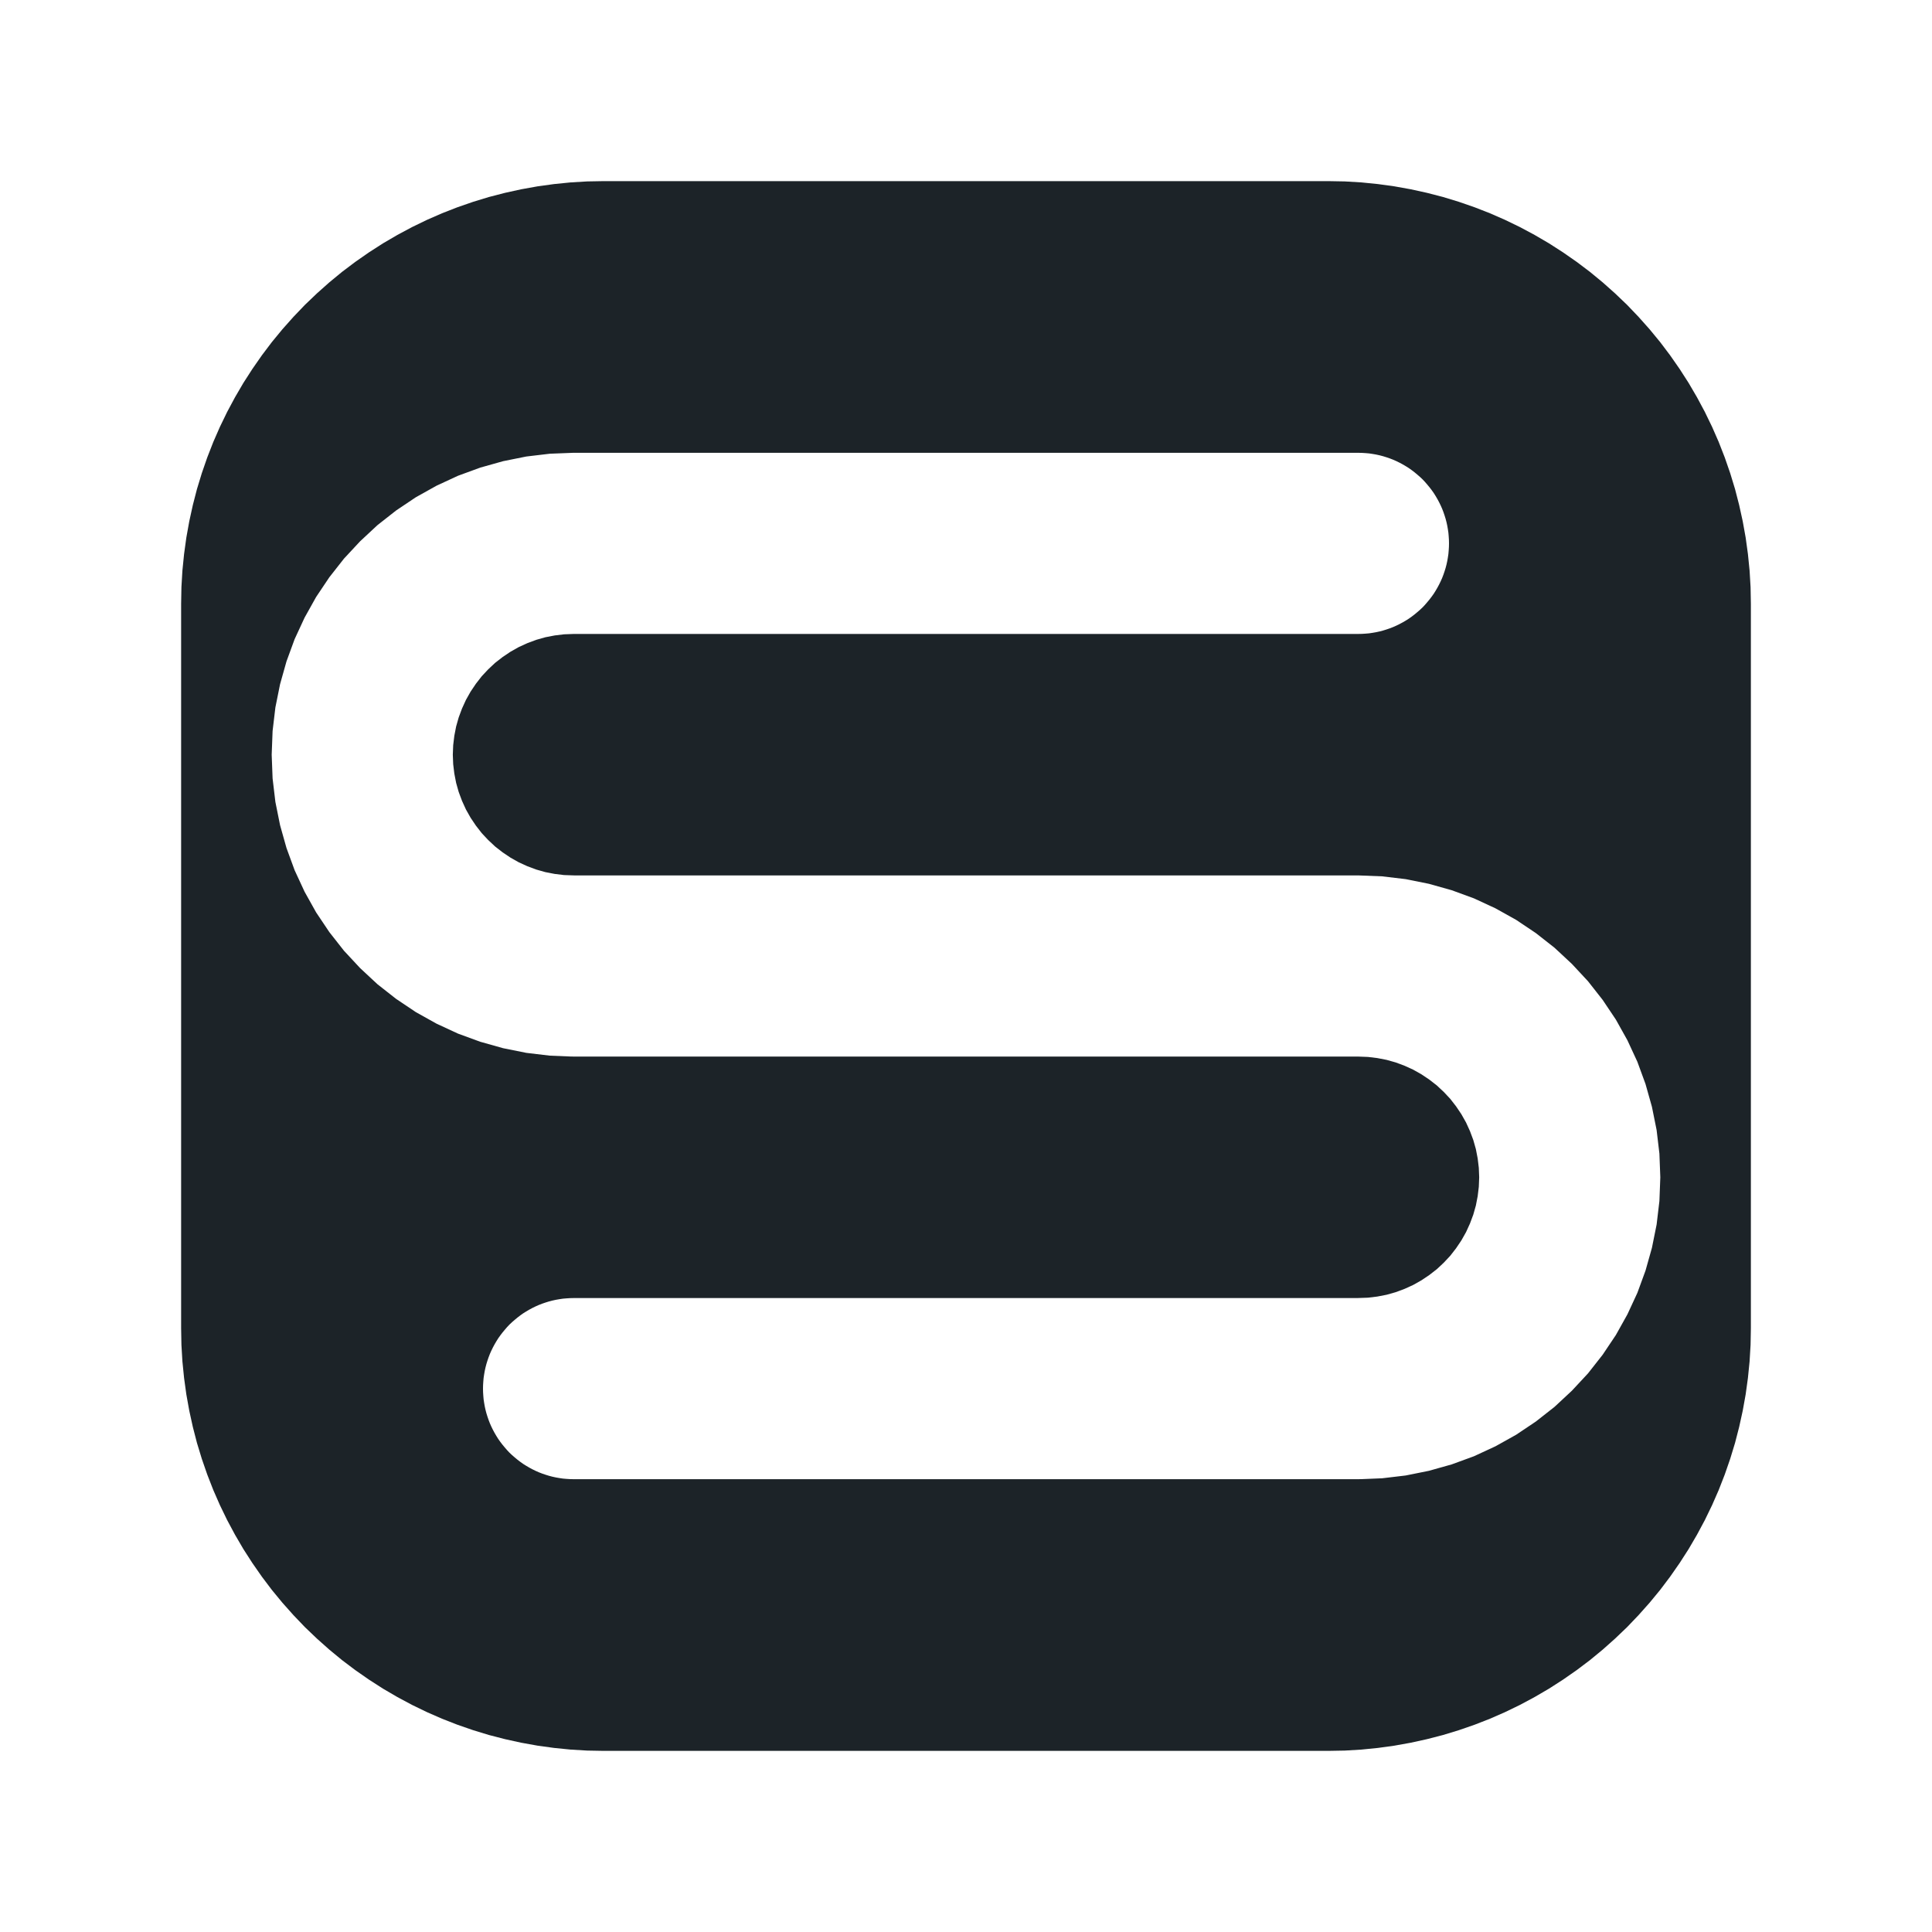
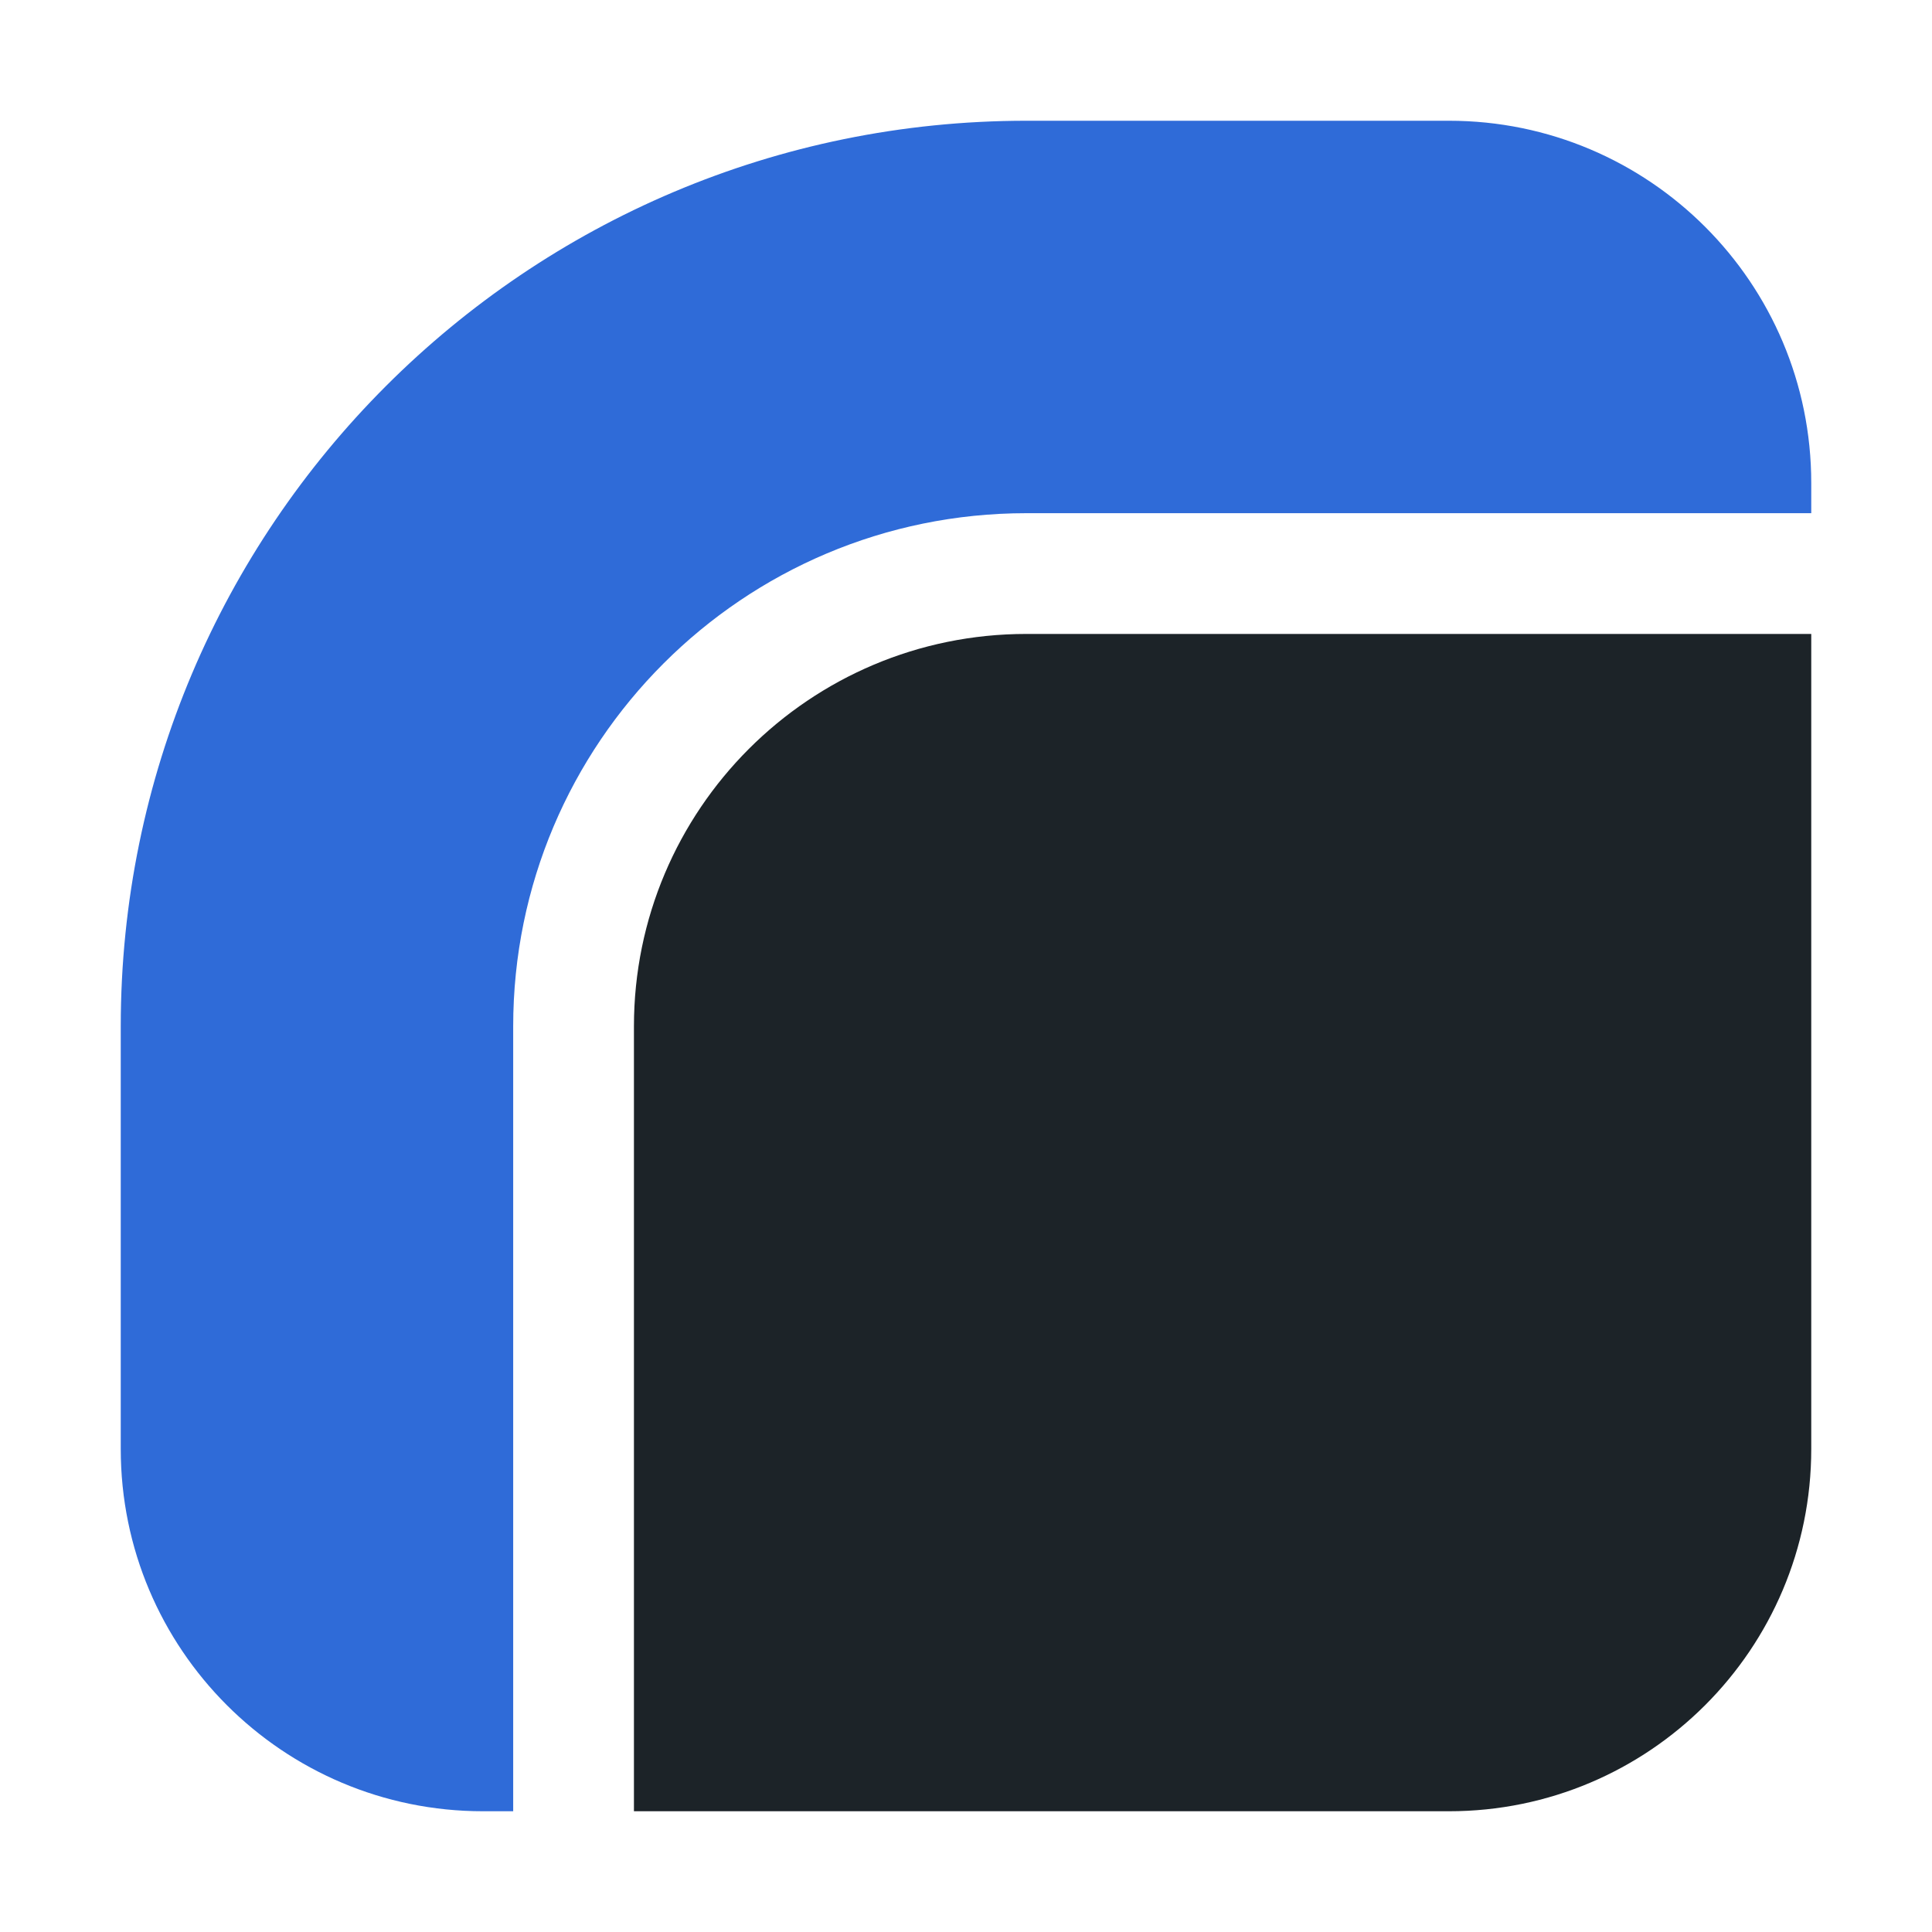
<svg xmlns="http://www.w3.org/2000/svg" viewBox="0 0 256 256" width="256" height="256" role="img" aria-labelledby="t">
-   <path fill="#1c2328" fill-rule="evenodd" d="M178.20 231.96L180.39 231.83L182.58 231.61L184.76 231.31L186.93 230.92L189.07 230.45L191.20 229.90L193.30 229.26L195.38 228.54L197.43 227.74L199.44 226.86L201.42 225.90L203.36 224.86L205.26 223.75L207.11 222.56L208.92 221.30L210.67 219.98L212.37 218.58L214.01 217.12L215.60 215.60L217.12 214.01L218.58 212.37L219.98 210.67L221.30 208.92L222.56 207.11L223.75 205.26L224.86 203.36L225.90 201.42L226.86 199.44L227.74 197.43L228.54 195.38L229.26 193.30L229.90 191.20L230.45 189.07L230.92 186.93L231.31 184.76L231.61 182.58L231.83 180.39L231.96 178.20L232.00 176.00L232.00 80.00L231.96 77.80L231.83 75.61L231.61 73.42L231.31 71.24L230.92 69.07L230.45 66.93L229.90 64.80L229.26 62.70L228.54 60.62L227.74 58.57L226.86 56.56L225.90 54.58L224.86 52.64L223.75 50.74L222.56 48.89L221.30 47.08L219.98 45.33L218.58 43.63L217.12 41.99L215.60 40.40L214.01 38.88L212.37 37.42L210.67 36.02L208.92 34.70L207.11 33.44L205.26 32.25L203.36 31.14L201.42 30.10L199.44 29.14L197.43 28.26L195.38 27.46L193.30 26.74L191.20 26.10L189.07 25.55L186.93 25.08L184.76 24.69L182.58 24.39L180.39 24.17L178.20 24.04L176.00 24.00L80.00 24.00L77.80 24.04L75.61 24.17L73.42 24.39L71.24 24.69L69.07 25.08L66.93 25.55L64.80 26.10L62.70 26.74L60.62 27.46L58.57 28.26L56.56 29.14L54.58 30.10L52.64 31.14L50.74 32.25L48.89 33.44L47.08 34.70L45.33 36.02L43.63 37.42L41.99 38.88L40.40 40.40L38.88 41.99L37.42 43.63L36.02 45.33L34.70 47.08L33.44 48.89L32.25 50.74L31.14 52.64L30.10 54.58L29.14 56.56L28.26 58.57L27.46 60.62L26.74 62.70L26.10 64.80L25.55 66.93L25.08 69.07L24.69 71.24L24.39 73.42L24.17 75.61L24.04 77.80L24.00 80.00L24.00 176.00L24.04 178.20L24.17 180.39L24.39 182.58L24.69 184.76L25.08 186.93L25.55 189.07L26.10 191.20L26.74 193.30L27.46 195.38L28.26 197.43L29.14 199.44L30.10 201.42L31.14 203.36L32.25 205.26L33.44 207.11L34.70 208.92L36.02 210.67L37.42 212.37L38.88 214.01L40.40 215.60L41.99 217.12L43.63 218.58L45.33 219.98L47.08 221.30L48.89 222.56L50.74 223.75L52.64 224.86L54.58 225.90L56.56 226.86L58.57 227.74L60.62 228.54L62.70 229.26L64.80 229.90L66.93 230.45L69.07 230.92L71.24 231.31L73.42 231.61L75.61 231.83L77.80 231.96L80.00 232.00L176.00 232.00ZM167.00 196.00L154.00 196.00L141.00 196.00L128.00 196.00L115.00 196.00L102.00 196.00L89.00 196.00L76.00 196.00L75.53 195.99L75.06 195.96L74.59 195.92L74.12 195.85L73.66 195.77L73.20 195.67L72.74 195.55L72.29 195.41L71.85 195.26L71.41 195.09L70.98 194.90L70.55 194.69L70.14 194.47L69.73 194.23L69.33 193.98L68.95 193.71L68.57 193.42L68.21 193.12L67.85 192.81L67.51 192.49L67.19 192.15L66.88 191.79L66.58 191.43L66.29 191.05L66.02 190.67L65.77 190.27L65.53 189.86L65.31 189.45L65.10 189.02L64.91 188.59L64.74 188.15L64.59 187.71L64.45 187.26L64.33 186.80L64.23 186.34L64.15 185.88L64.08 185.41L64.04 184.94L64.01 184.47L64.00 184.00L64.01 183.53L64.04 183.06L64.08 182.59L64.15 182.12L64.23 181.66L64.33 181.20L64.45 180.74L64.59 180.29L64.74 179.85L64.91 179.41L65.10 178.98L65.31 178.55L65.53 178.14L65.77 177.73L66.02 177.33L66.29 176.95L66.58 176.57L66.88 176.21L67.19 175.85L67.51 175.51L67.85 175.19L68.21 174.88L68.57 174.58L68.95 174.29L69.33 174.02L69.73 173.77L70.14 173.53L70.55 173.31L70.98 173.10L71.41 172.91L71.85 172.74L72.29 172.59L72.74 172.45L73.20 172.33L73.66 172.23L74.12 172.15L74.59 172.08L75.06 172.04L75.53 172.01L76.00 172.00L89.00 172.00L102.00 172.00L115.00 172.00L128.00 172.00L141.00 172.00L154.00 172.00L167.00 172.00L179.80 172.00L181.26 171.95L182.50 171.80L183.74 171.56L184.94 171.22L186.12 170.78L187.26 170.26L188.36 169.64L189.40 168.94L190.39 168.17L191.31 167.31L192.17 166.39L192.94 165.40L193.64 164.36L194.26 163.26L194.78 162.12L195.22 160.94L195.56 159.74L195.80 158.50L195.95 157.26L196.00 156.00L195.95 154.74L195.80 153.50L195.56 152.26L195.22 151.06L194.78 149.88L194.26 148.74L193.64 147.64L192.94 146.60L192.17 145.61L191.31 144.69L190.39 143.83L189.40 143.06L188.36 142.36L187.26 141.74L186.12 141.22L184.94 140.78L183.74 140.44L182.50 140.20L181.26 140.05L179.93 140.00L167.00 140.00L154.00 140.00L141.00 140.00L128.00 140.00L115.00 140.00L102.00 140.00L89.00 140.00L76.00 140.00L75.53 139.99L72.86 139.88L69.74 139.51L66.66 138.89L63.64 138.04L60.69 136.96L57.84 135.64L55.10 134.11L52.49 132.36L50.02 130.42L47.72 128.28L45.58 125.98L43.64 123.51L41.89 120.90L40.36 118.16L39.04 115.31L37.96 112.36L37.11 109.34L36.49 106.26L36.12 103.14L36.00 100.00L36.12 96.86L36.49 93.74L37.11 90.66L37.96 87.64L39.04 84.69L40.36 81.84L41.89 79.10L43.64 76.49L45.58 74.02L47.72 71.72L50.02 69.58L52.49 67.64L55.10 65.89L57.84 64.36L60.69 63.04L63.64 61.96L66.66 61.11L69.74 60.49L72.86 60.12L75.93 60.00L89.00 60.00L102.00 60.00L115.00 60.00L128.00 60.00L141.00 60.00L154.00 60.00L167.00 60.00L180.00 60.00L180.47 60.01L180.94 60.04L181.41 60.08L181.88 60.15L182.34 60.23L182.80 60.33L183.26 60.45L183.71 60.59L184.15 60.74L184.59 60.91L185.02 61.10L185.45 61.31L185.86 61.53L186.27 61.77L186.67 62.02L187.05 62.29L187.43 62.58L187.79 62.88L188.15 63.19L188.49 63.51L188.81 63.85L189.12 64.21L189.42 64.57L189.71 64.95L189.98 65.33L190.23 65.73L190.47 66.14L190.69 66.55L190.90 66.98L191.09 67.41L191.26 67.85L191.41 68.29L191.55 68.74L191.67 69.20L191.77 69.66L191.85 70.12L191.92 70.59L191.96 71.06L191.99 71.53L192.00 72.00L191.99 72.47L191.96 72.94L191.92 73.41L191.85 73.88L191.77 74.34L191.67 74.80L191.55 75.26L191.41 75.71L191.26 76.15L191.09 76.59L190.90 77.02L190.69 77.45L190.47 77.86L190.23 78.27L189.98 78.67L189.71 79.05L189.42 79.43L189.12 79.79L188.81 80.15L188.49 80.49L188.15 80.81L187.79 81.12L187.43 81.42L187.05 81.71L186.67 81.98L186.27 82.23L185.86 82.47L185.45 82.69L185.02 82.90L184.59 83.09L184.15 83.26L183.71 83.41L183.26 83.55L182.80 83.67L182.34 83.77L181.88 83.85L181.41 83.92L180.94 83.96L180.47 83.99L180.00 84.00L167.00 84.00L154.00 84.00L141.00 84.00L128.00 84.00L115.00 84.00L102.00 84.00L89.00 84.00L76.07 84.00L74.74 84.05L73.50 84.20L72.26 84.44L71.06 84.78L69.88 85.22L68.74 85.74L67.64 86.36L66.60 87.06L65.61 87.83L64.69 88.69L63.83 89.61L63.06 90.60L62.36 91.64L61.74 92.74L61.22 93.88L60.78 95.06L60.44 96.26L60.20 97.50L60.05 98.74L60.00 100.00L60.05 101.26L60.20 102.50L60.44 103.74L60.78 104.94L61.22 106.12L61.74 107.26L62.36 108.36L63.06 109.40L63.83 110.39L64.69 111.31L65.61 112.17L66.60 112.94L67.64 113.64L68.74 114.26L69.88 114.78L71.06 115.22L72.26 115.56L73.50 115.80L74.74 115.95L76.20 116.00L89.00 116.00L102.00 116.00L115.00 116.00L128.00 116.00L141.00 116.00L154.00 116.00L167.00 116.00L180.07 116.00L183.14 116.12L186.26 116.49L189.34 117.11L192.36 117.96L195.31 119.04L198.16 120.36L200.90 121.89L203.51 123.64L205.98 125.58L208.28 127.72L210.42 130.02L212.36 132.49L214.11 135.10L215.64 137.84L216.96 140.69L218.04 143.64L218.89 146.66L219.51 149.74L219.88 152.86L220.00 156.00L219.88 159.14L219.51 162.26L218.89 165.34L218.04 168.36L216.96 171.31L215.64 174.16L214.11 176.90L212.36 179.51L210.42 181.98L208.28 184.28L205.98 186.42L203.51 188.36L200.90 190.11L198.16 191.64L195.31 192.96L192.36 194.04L189.34 194.89L186.26 195.51L183.14 195.88L180.47 195.99L180.00 196.00Z" />
+   <g id="symbol">
+     <path id="frame" fill="#2f6bd8" d="M136 16H192A48 48 0 0 1 240 64V68H136A68 68 0 0 0 68 136V240H64A48 48 0 0 1 16 192V136A120 120 0 0 1 136 16Z" />
+     <path id="plate" fill="#1c2328" d="M136 84H240V192A48 48 0 0 1 192 240H84V136A52 52 0 0 1 136 84Z" />
+   </g>
</svg>
